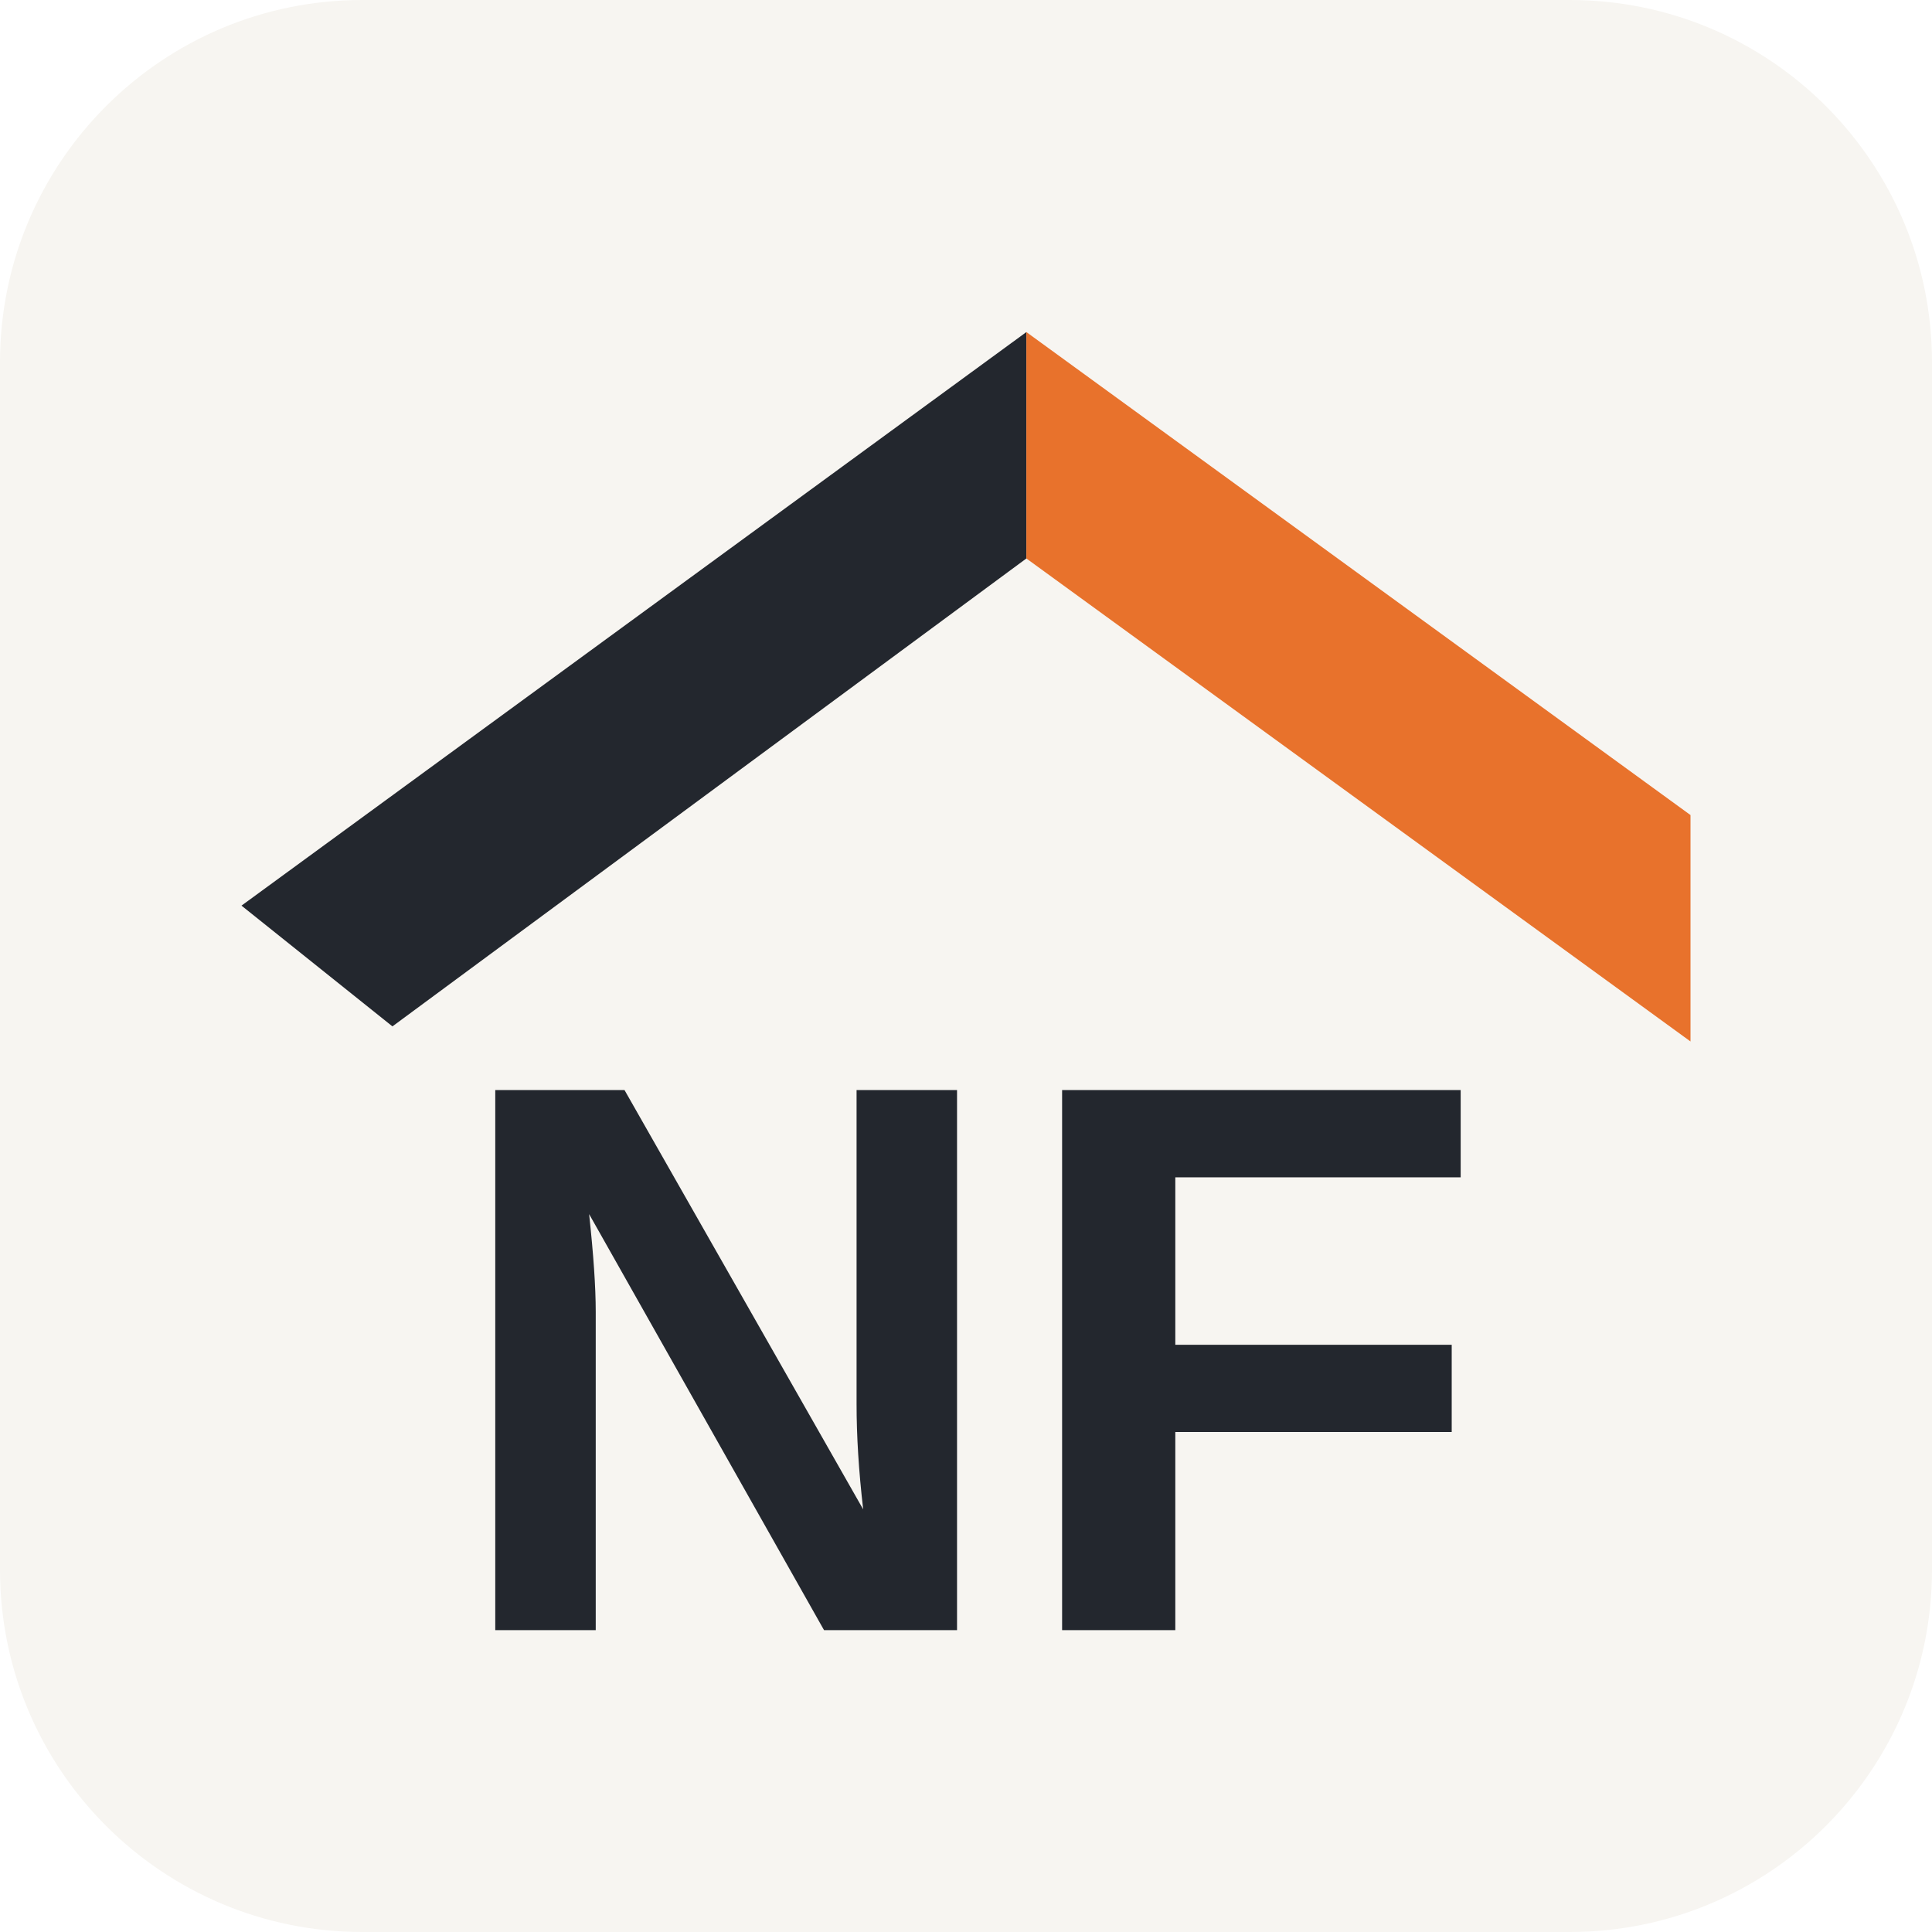
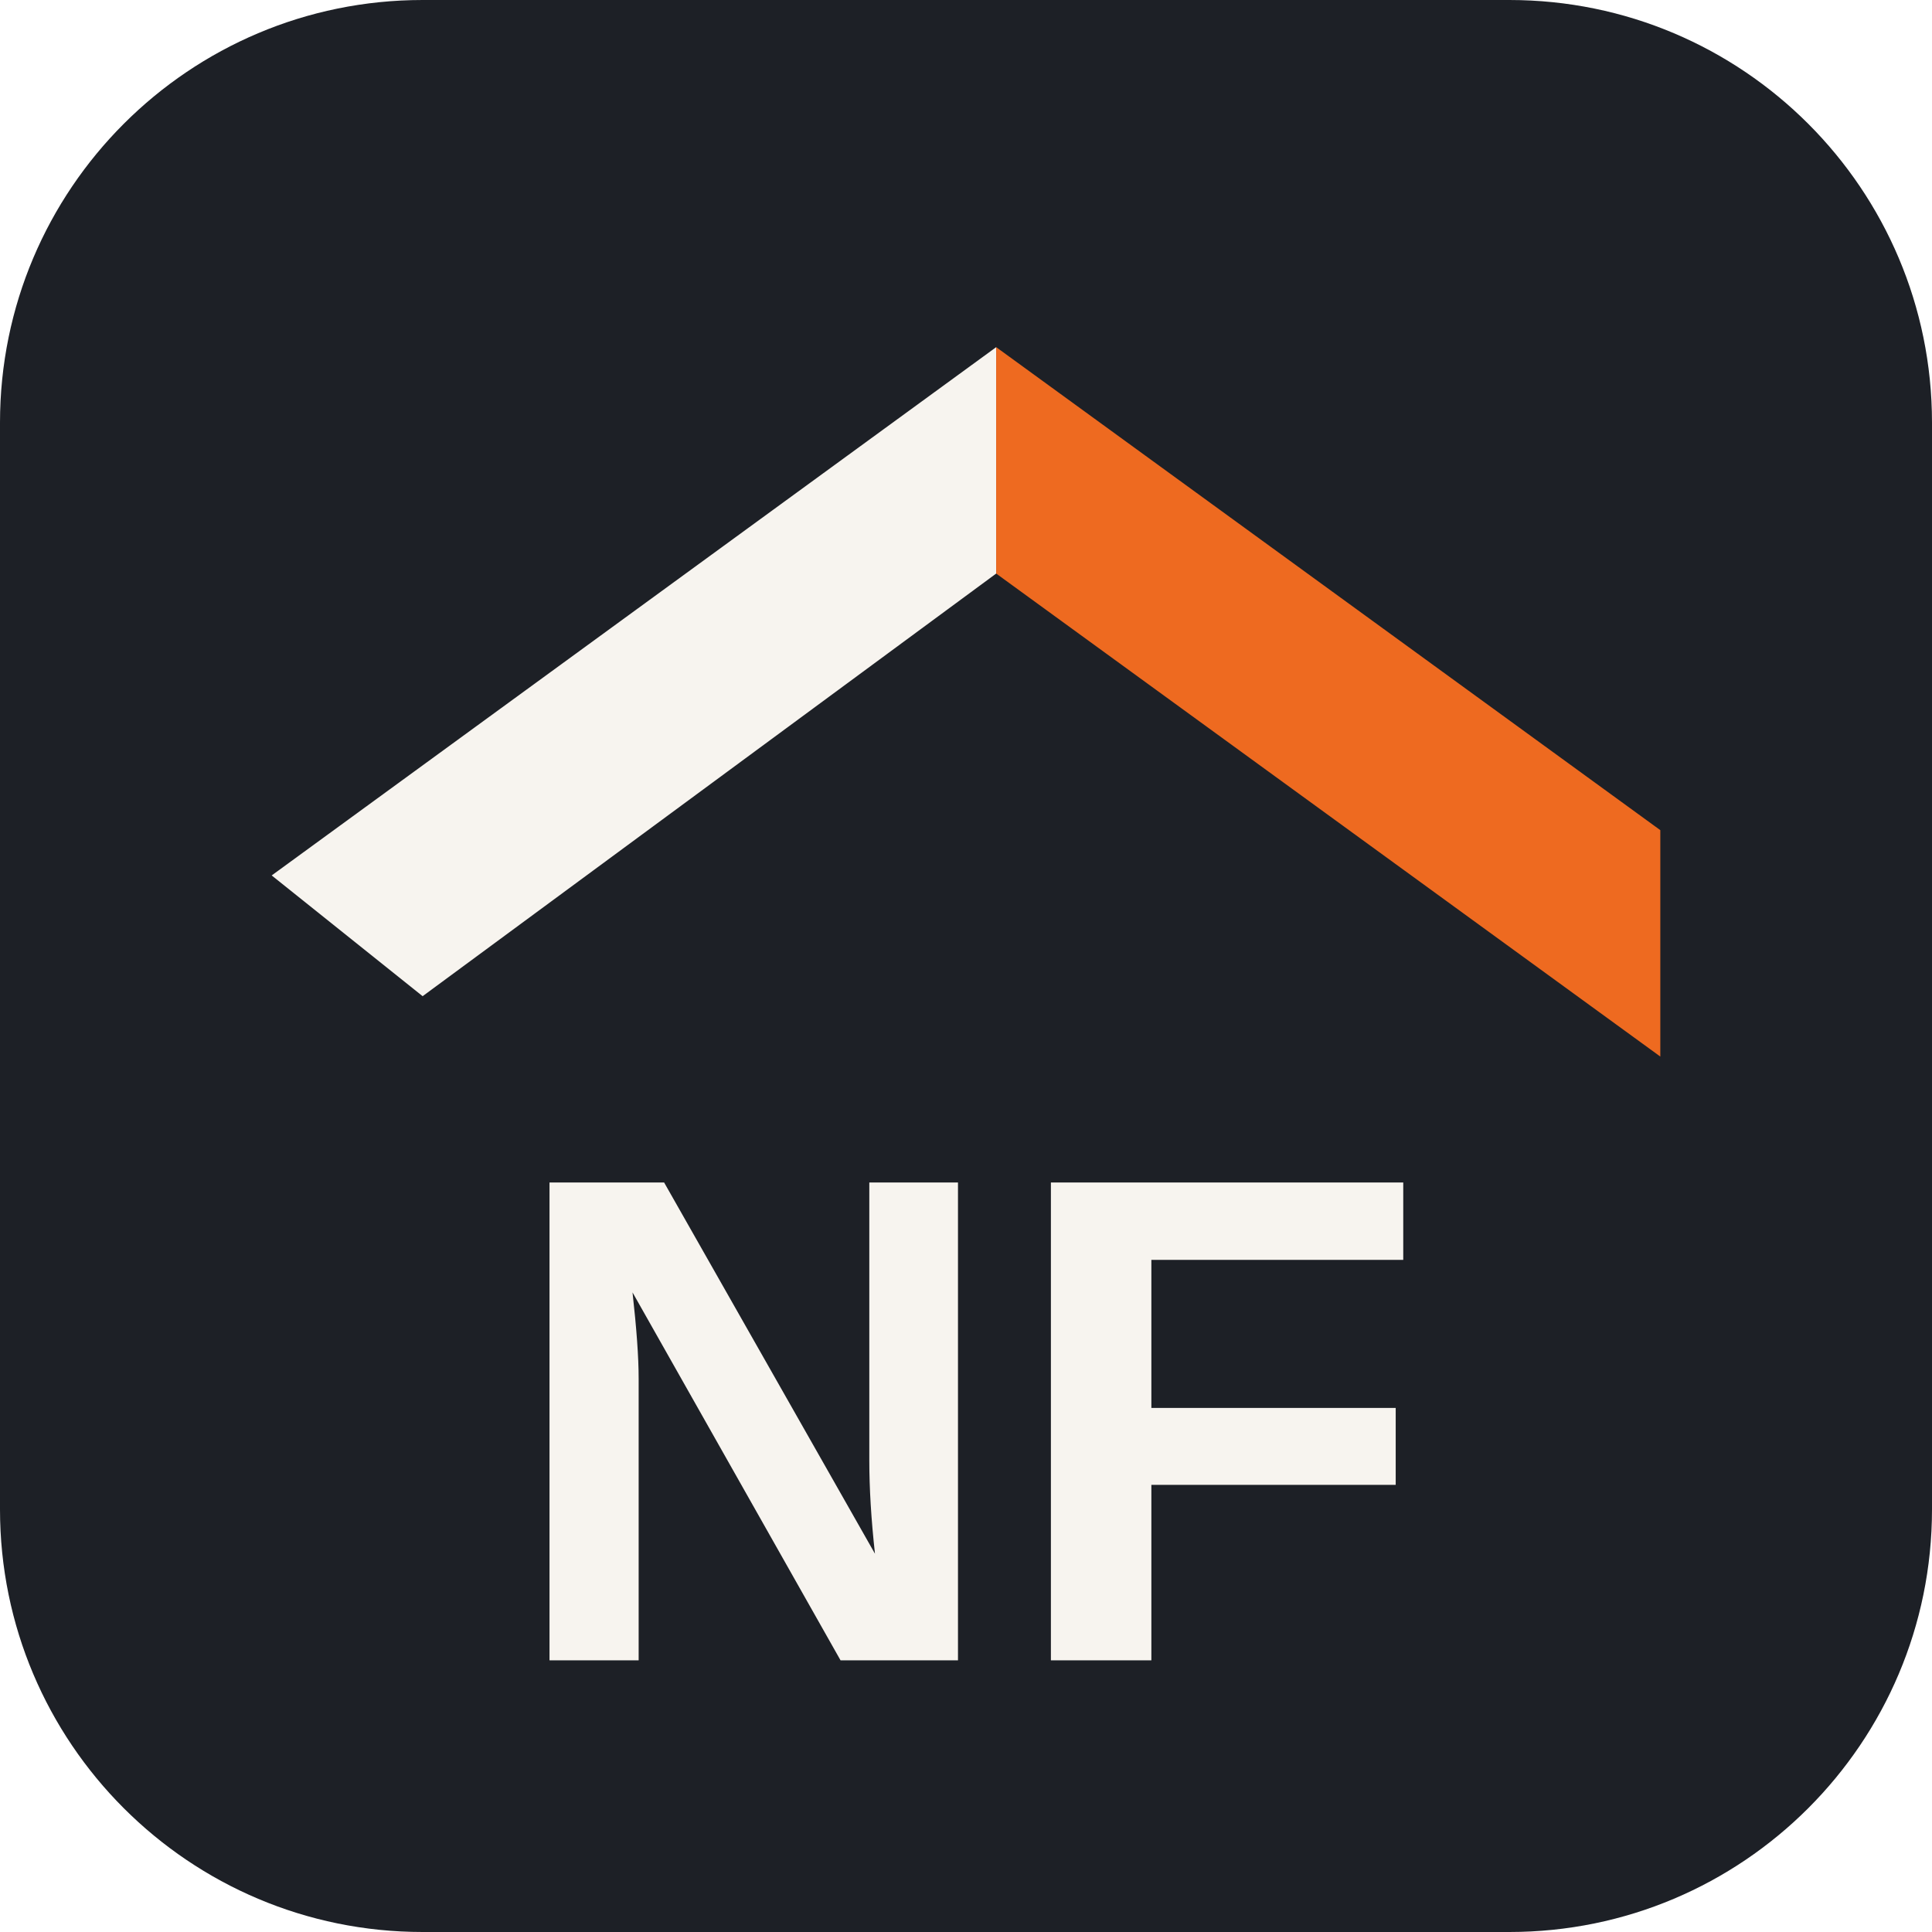
<svg xmlns="http://www.w3.org/2000/svg" viewBox="0 0 64 64">
-   <rect width="64" height="64" rx="12" fill="#F7F5F1" />
-   <polygon points="8,30 34,11 34,18.5 13,34" fill="#23272E" />
-   <polygon points="34,11 56,27 56,34.5 34,18.5" fill="#E8722C" />
-   <text x="32" y="54" text-anchor="middle" font-family="Manrope, Arial, Helvetica, sans-serif" font-size="26" font-weight="800" fill="#23272E">NF</text>
+   <rect width="64" height="64" rx="14" fill="#1D2026" />
+   <polygon points="9,29 33,11.5 33,19 14,33" fill="#F7F4EF" />
+   <polygon points="33,11.5 55,27.5 55,35 33,19" fill="#EE6A20" />
+   <text x="32" y="55" text-anchor="middle" font-family="Manrope, Arial, Helvetica, sans-serif" font-size="23" font-weight="800" fill="#F7F4EF">NF</text>
</svg>
